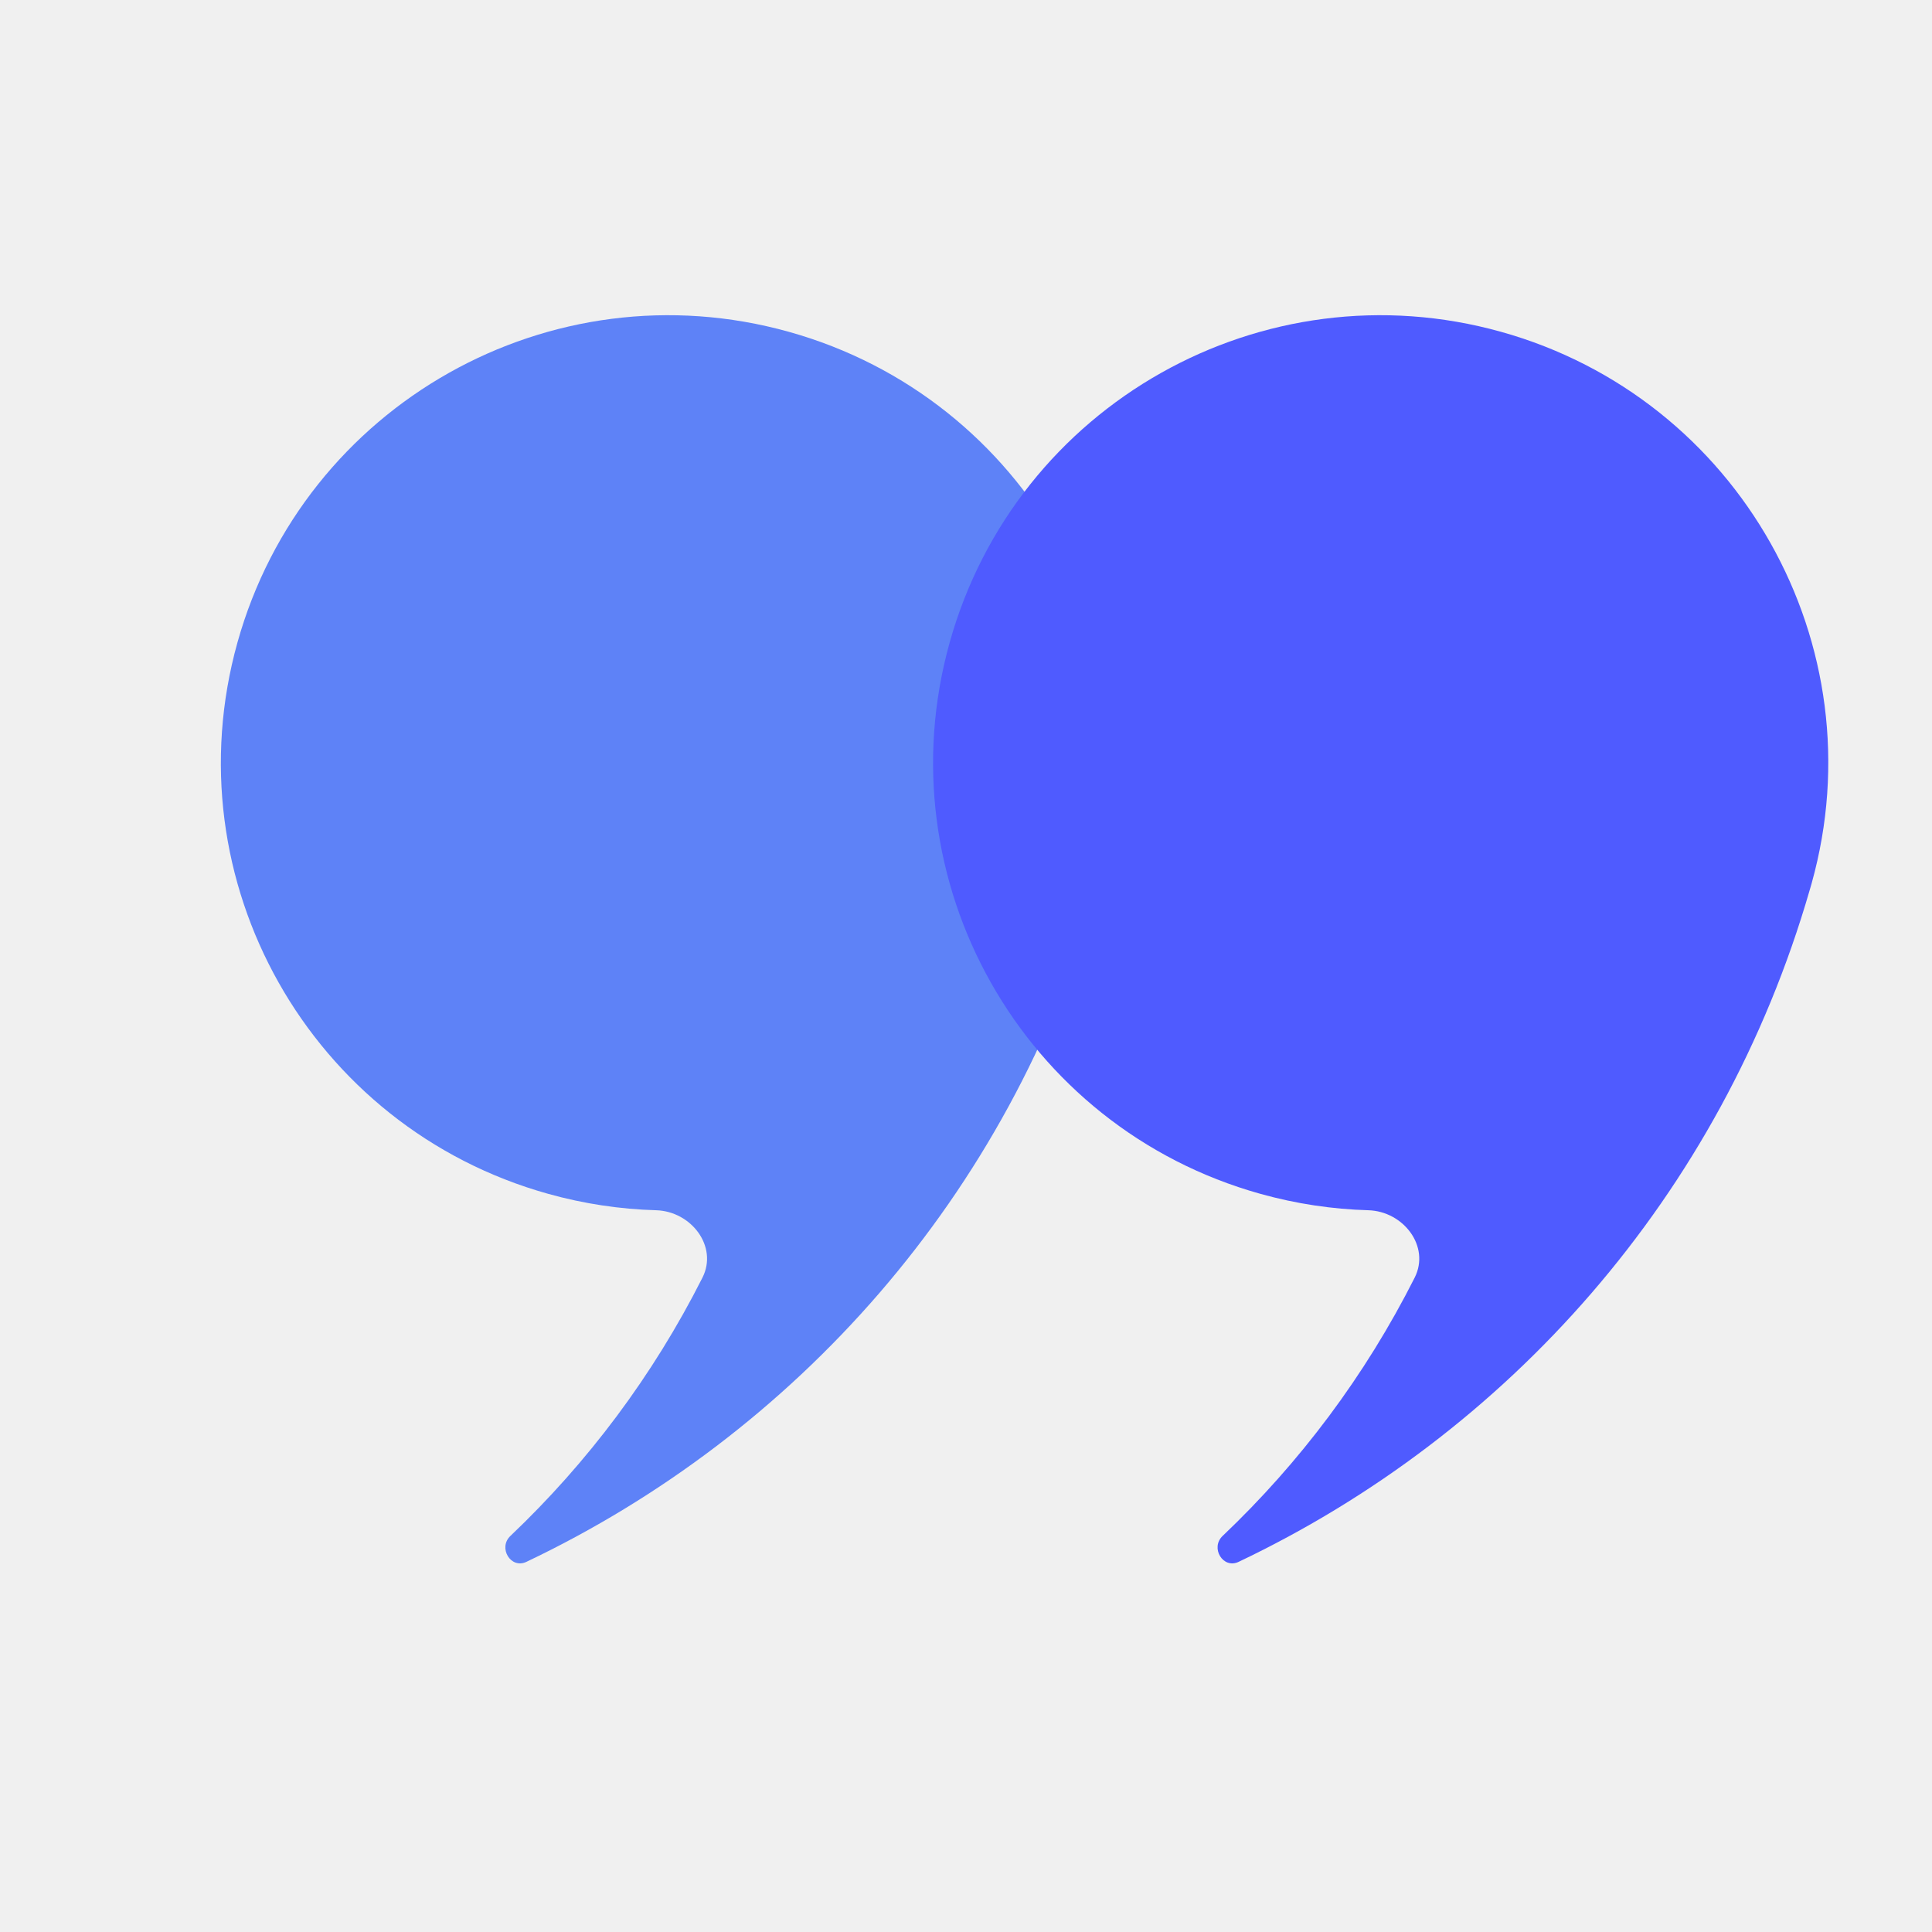
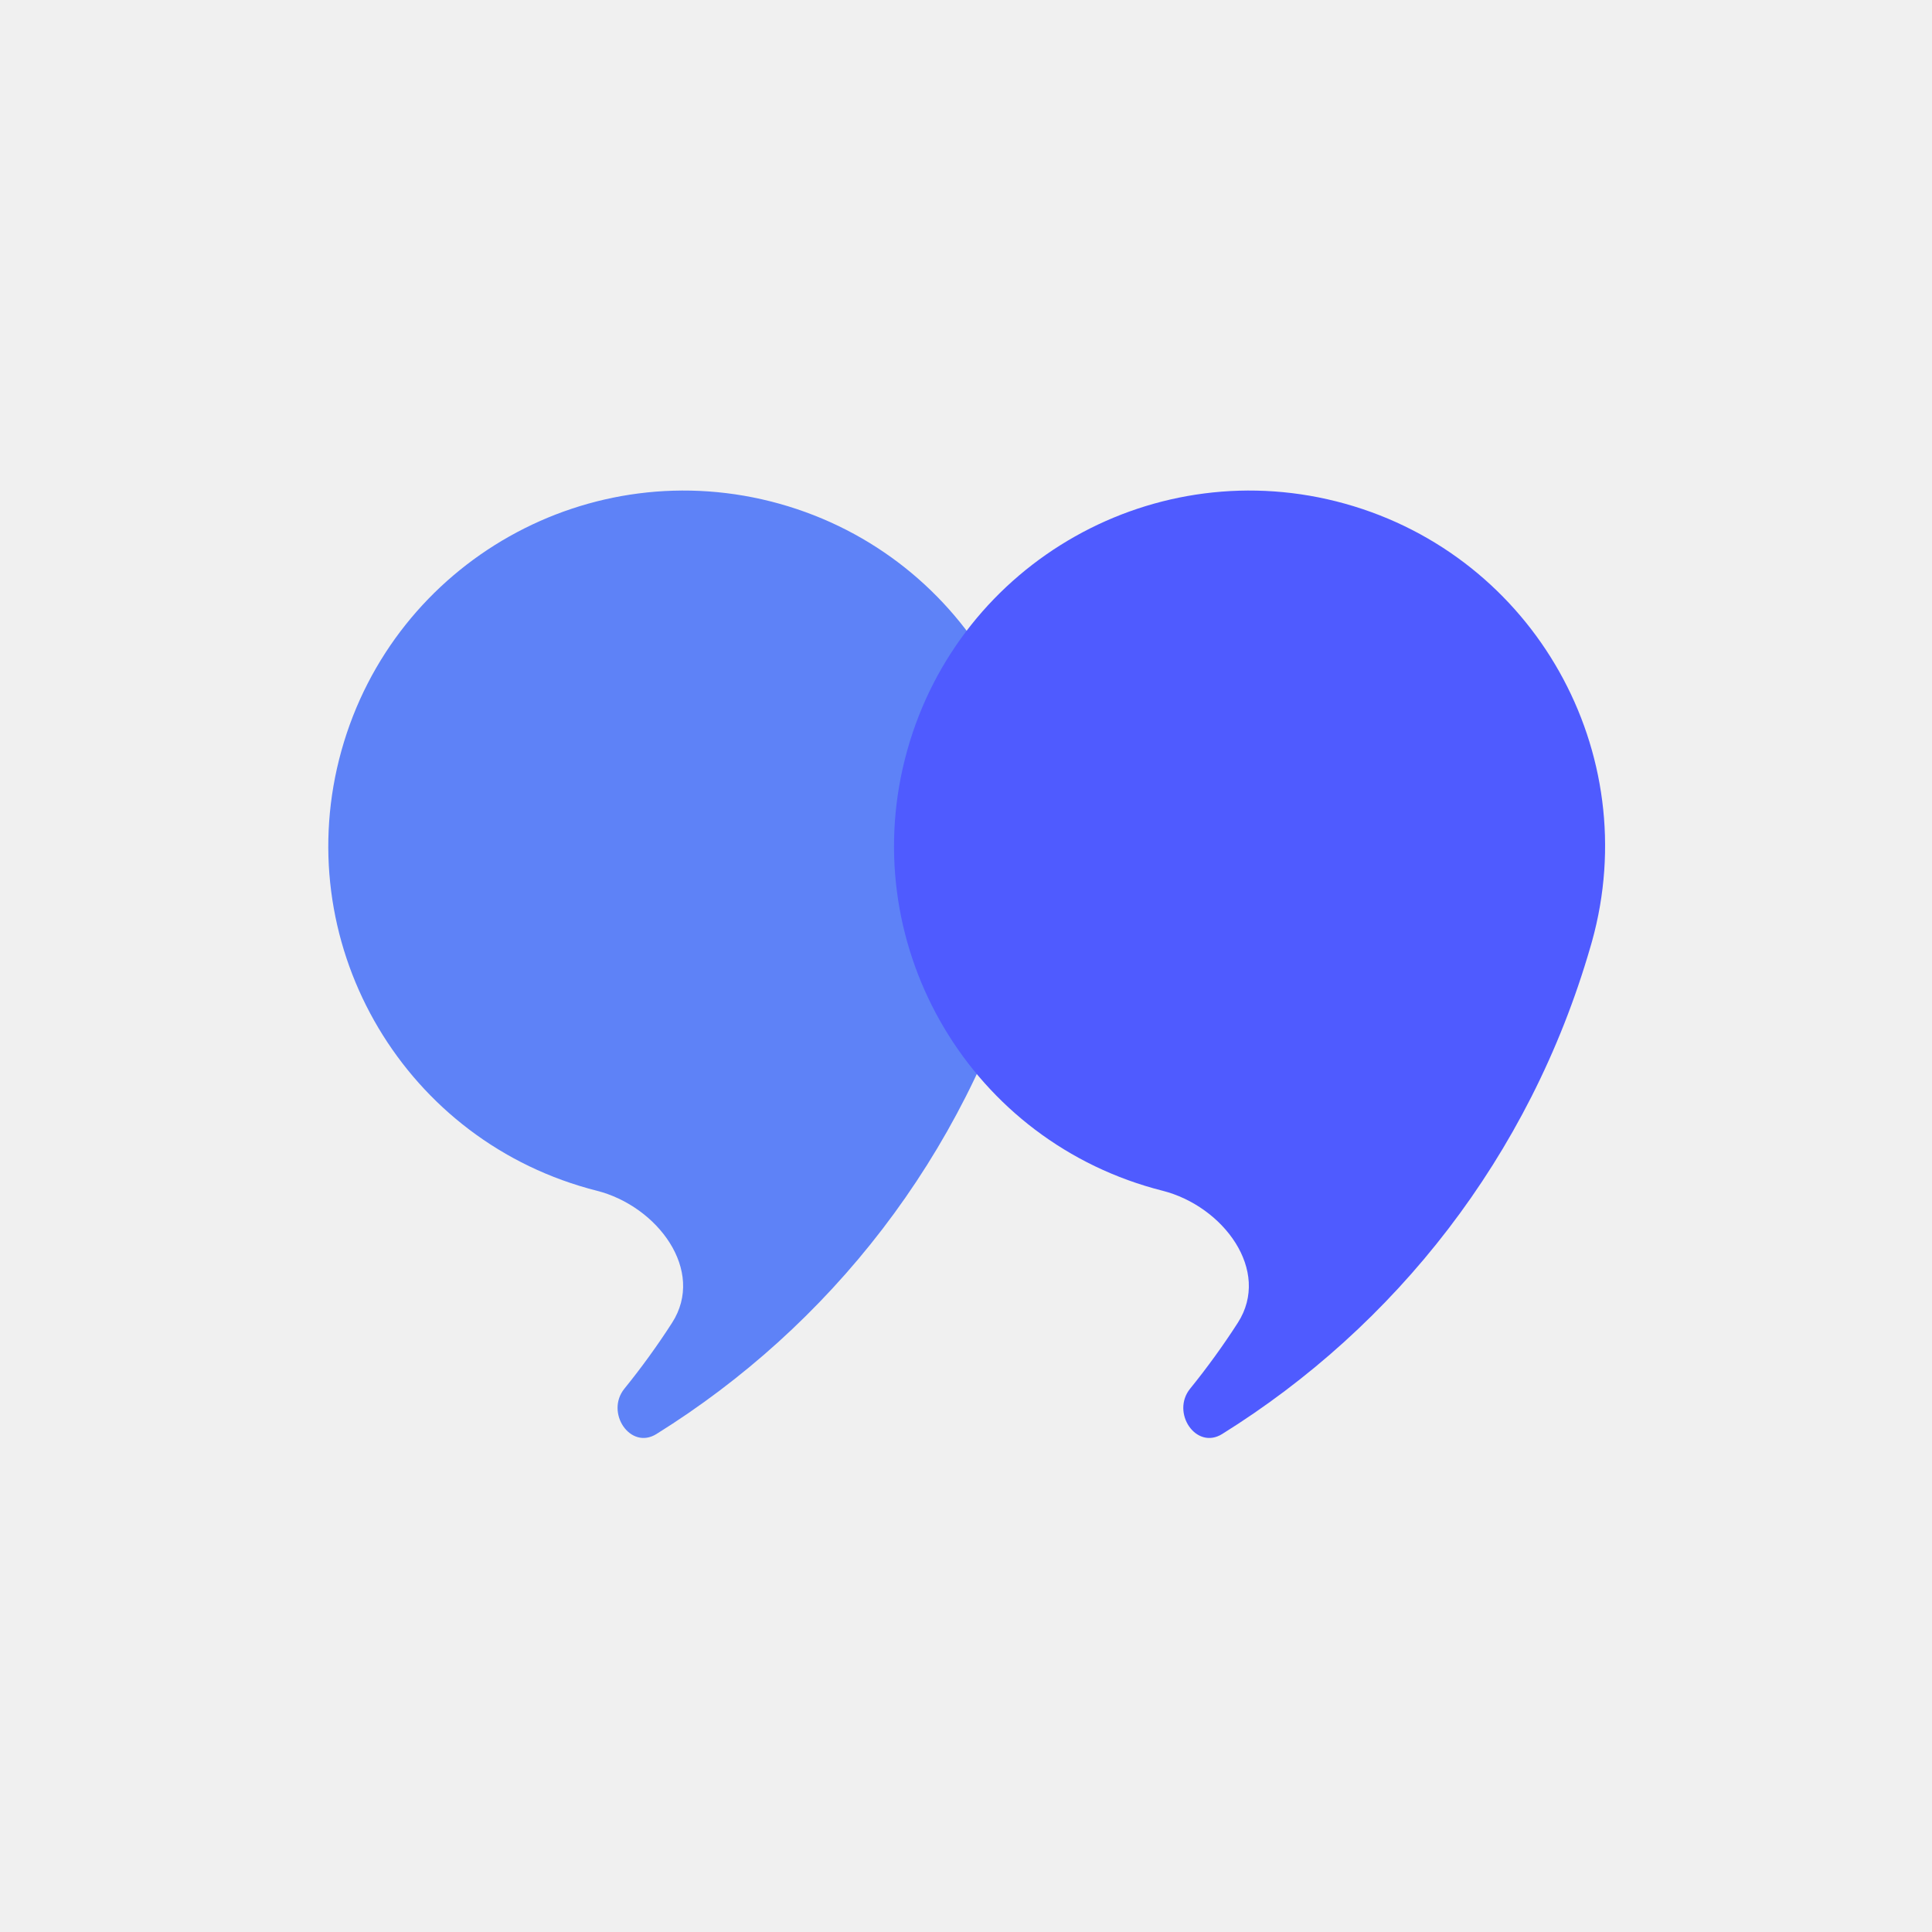
- <svg xmlns="http://www.w3.org/2000/svg" version="1.1" width="512" height="512">
-   <svg version="1.1" width="512" height="512">
-     <svg width="512" height="512" viewBox="0 0 512 512" fill="none">
-       <g clip-path="url(#clip0_2371_14301)">
-         <path d="M209.03 87.928C272.115 105.535 308.983 170.948 291.377 234.034C291.213 234.619 291.043 235.201 290.872 235.781C267.354 317.17 210.587 380.1 139.501 413.907C135.363 415.874 131.938 410.195 135.261 407.041C155.702 387.629 173.036 364.605 186.157 338.592C190.341 330.298 183.157 320.991 173.872 320.727C164.401 320.459 154.809 319.043 145.271 316.381C82.186 298.774 45.318 233.361 62.924 170.275C80.531 107.19 145.944 70.322 209.03 87.928Z" fill="#5E82F7" />
-         <path d="M397.774 87.928C460.859 105.535 497.727 170.948 480.121 234.034C479.958 234.619 479.788 235.201 479.616 235.781C456.099 317.17 399.331 380.1 328.245 413.907C324.108 415.874 320.683 410.195 324.005 407.041C344.446 387.629 361.78 364.605 374.901 338.592C379.085 330.298 371.901 320.991 362.616 320.727C353.145 320.459 343.554 319.043 334.016 316.381C270.93 298.774 234.062 233.361 251.669 170.275C269.275 107.19 334.689 70.322 397.774 87.928Z" fill="#4F5BFF" />
-       </g>
-       <defs>
-         <clipPath id="clip0_2371_14301">
-           <rect width="512" height="512" fill="white" />
-         </clipPath>
-       </defs>
-     </svg>
-   </svg>
-   <style>@media (prefers-color-scheme: light) { :root { filter: none; } }
- @media (prefers-color-scheme: dark) { :root { filter: none; } }
- </style>
+ <svg xmlns="http://www.w3.org/2000/svg" width="512" height="512" viewBox="0 0 512 512" fill="none">
+   <path d="M206.545 133.491C256.655 147.476 285.94 199.436 271.955 249.545C271.825 250.01 271.69 250.472 271.554 250.933C255.447 306.675 219.706 351.517 173.968 380.028C167.049 384.341 160.34 374.347 165.474 368.012C169.972 362.461 174.19 356.641 178.099 350.569C187.048 336.668 174.174 319.61 158.147 315.553C157.398 315.363 156.649 315.164 155.901 314.955C105.791 300.97 76.506 249.011 90.491 198.901C104.476 148.791 156.436 119.506 206.545 133.491Z" fill="#5E82F7" />
+   <path d="M356.468 133.491C406.578 147.476 435.863 199.436 421.878 249.545C421.748 250.01 421.613 250.472 421.477 250.933C405.37 306.675 369.628 351.517 323.891 380.028C316.971 384.341 310.263 374.347 315.396 368.012C319.895 362.461 324.113 356.641 328.022 350.569C336.97 336.668 324.096 319.61 308.07 315.553C307.321 315.363 306.572 315.164 305.824 314.955C255.714 300.97 226.429 249.011 240.414 198.901C254.399 148.791 306.358 119.506 356.468 133.491Z" fill="#4F5BFF" />
</svg>
